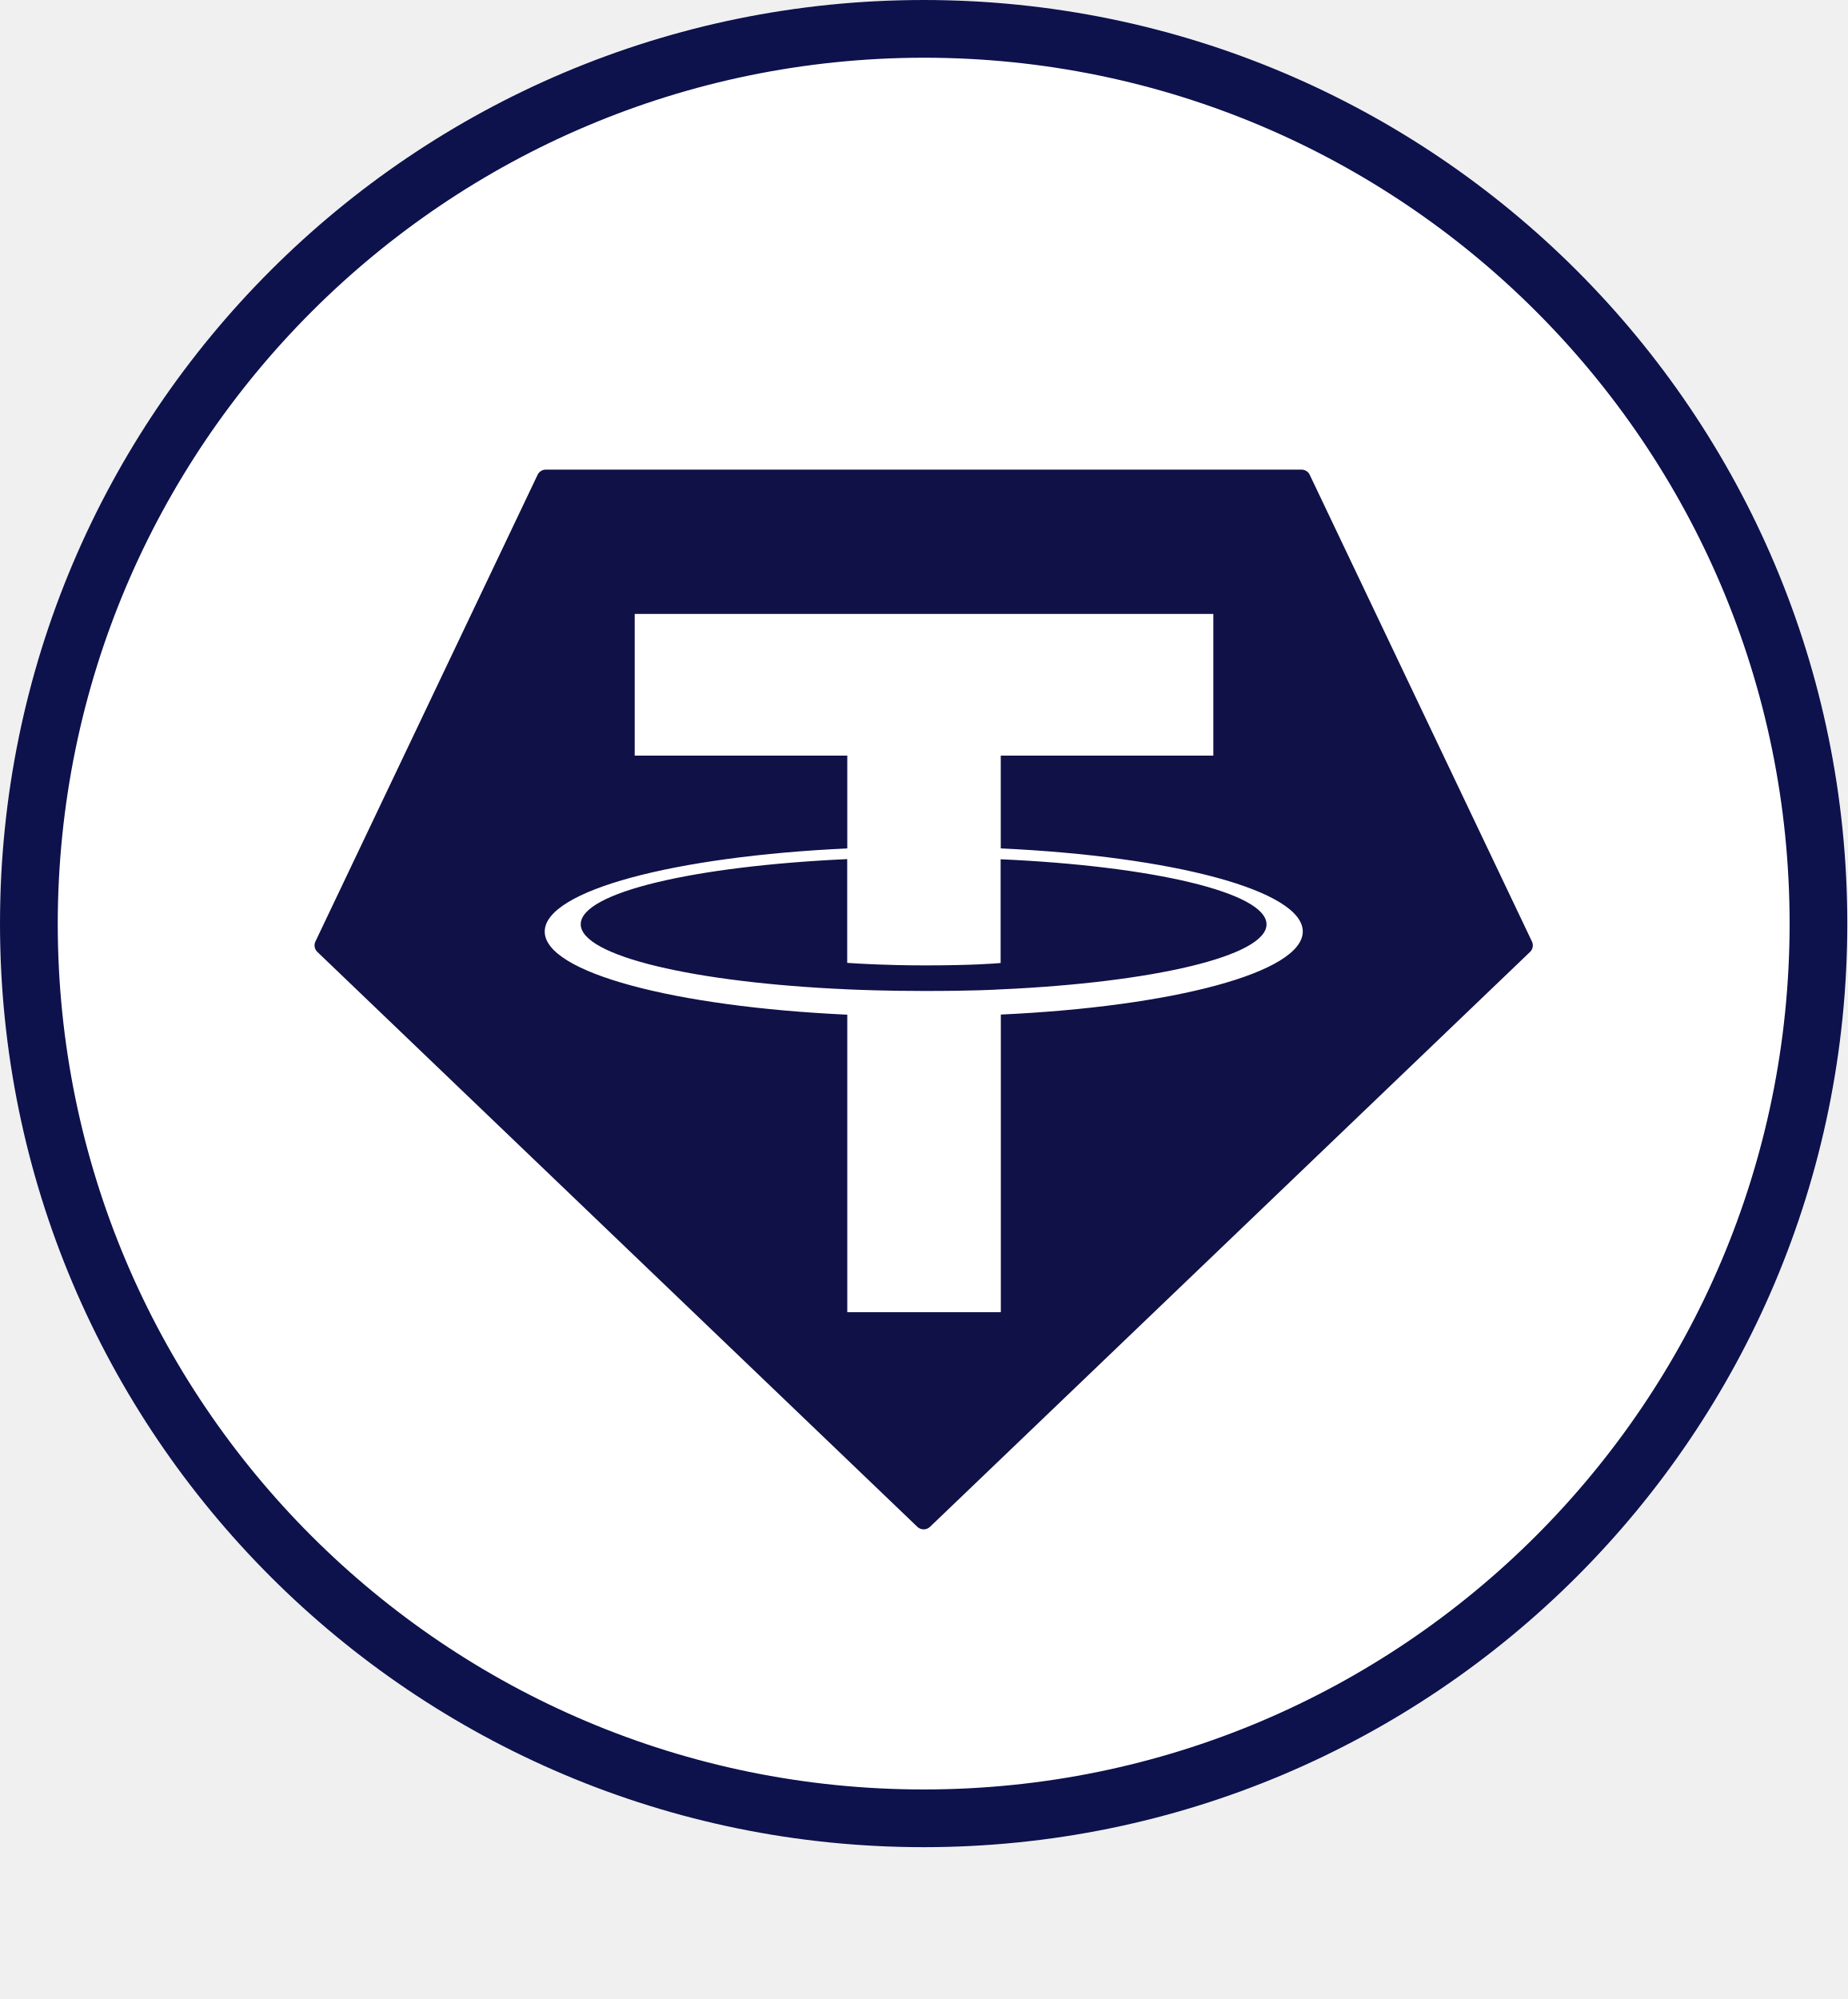
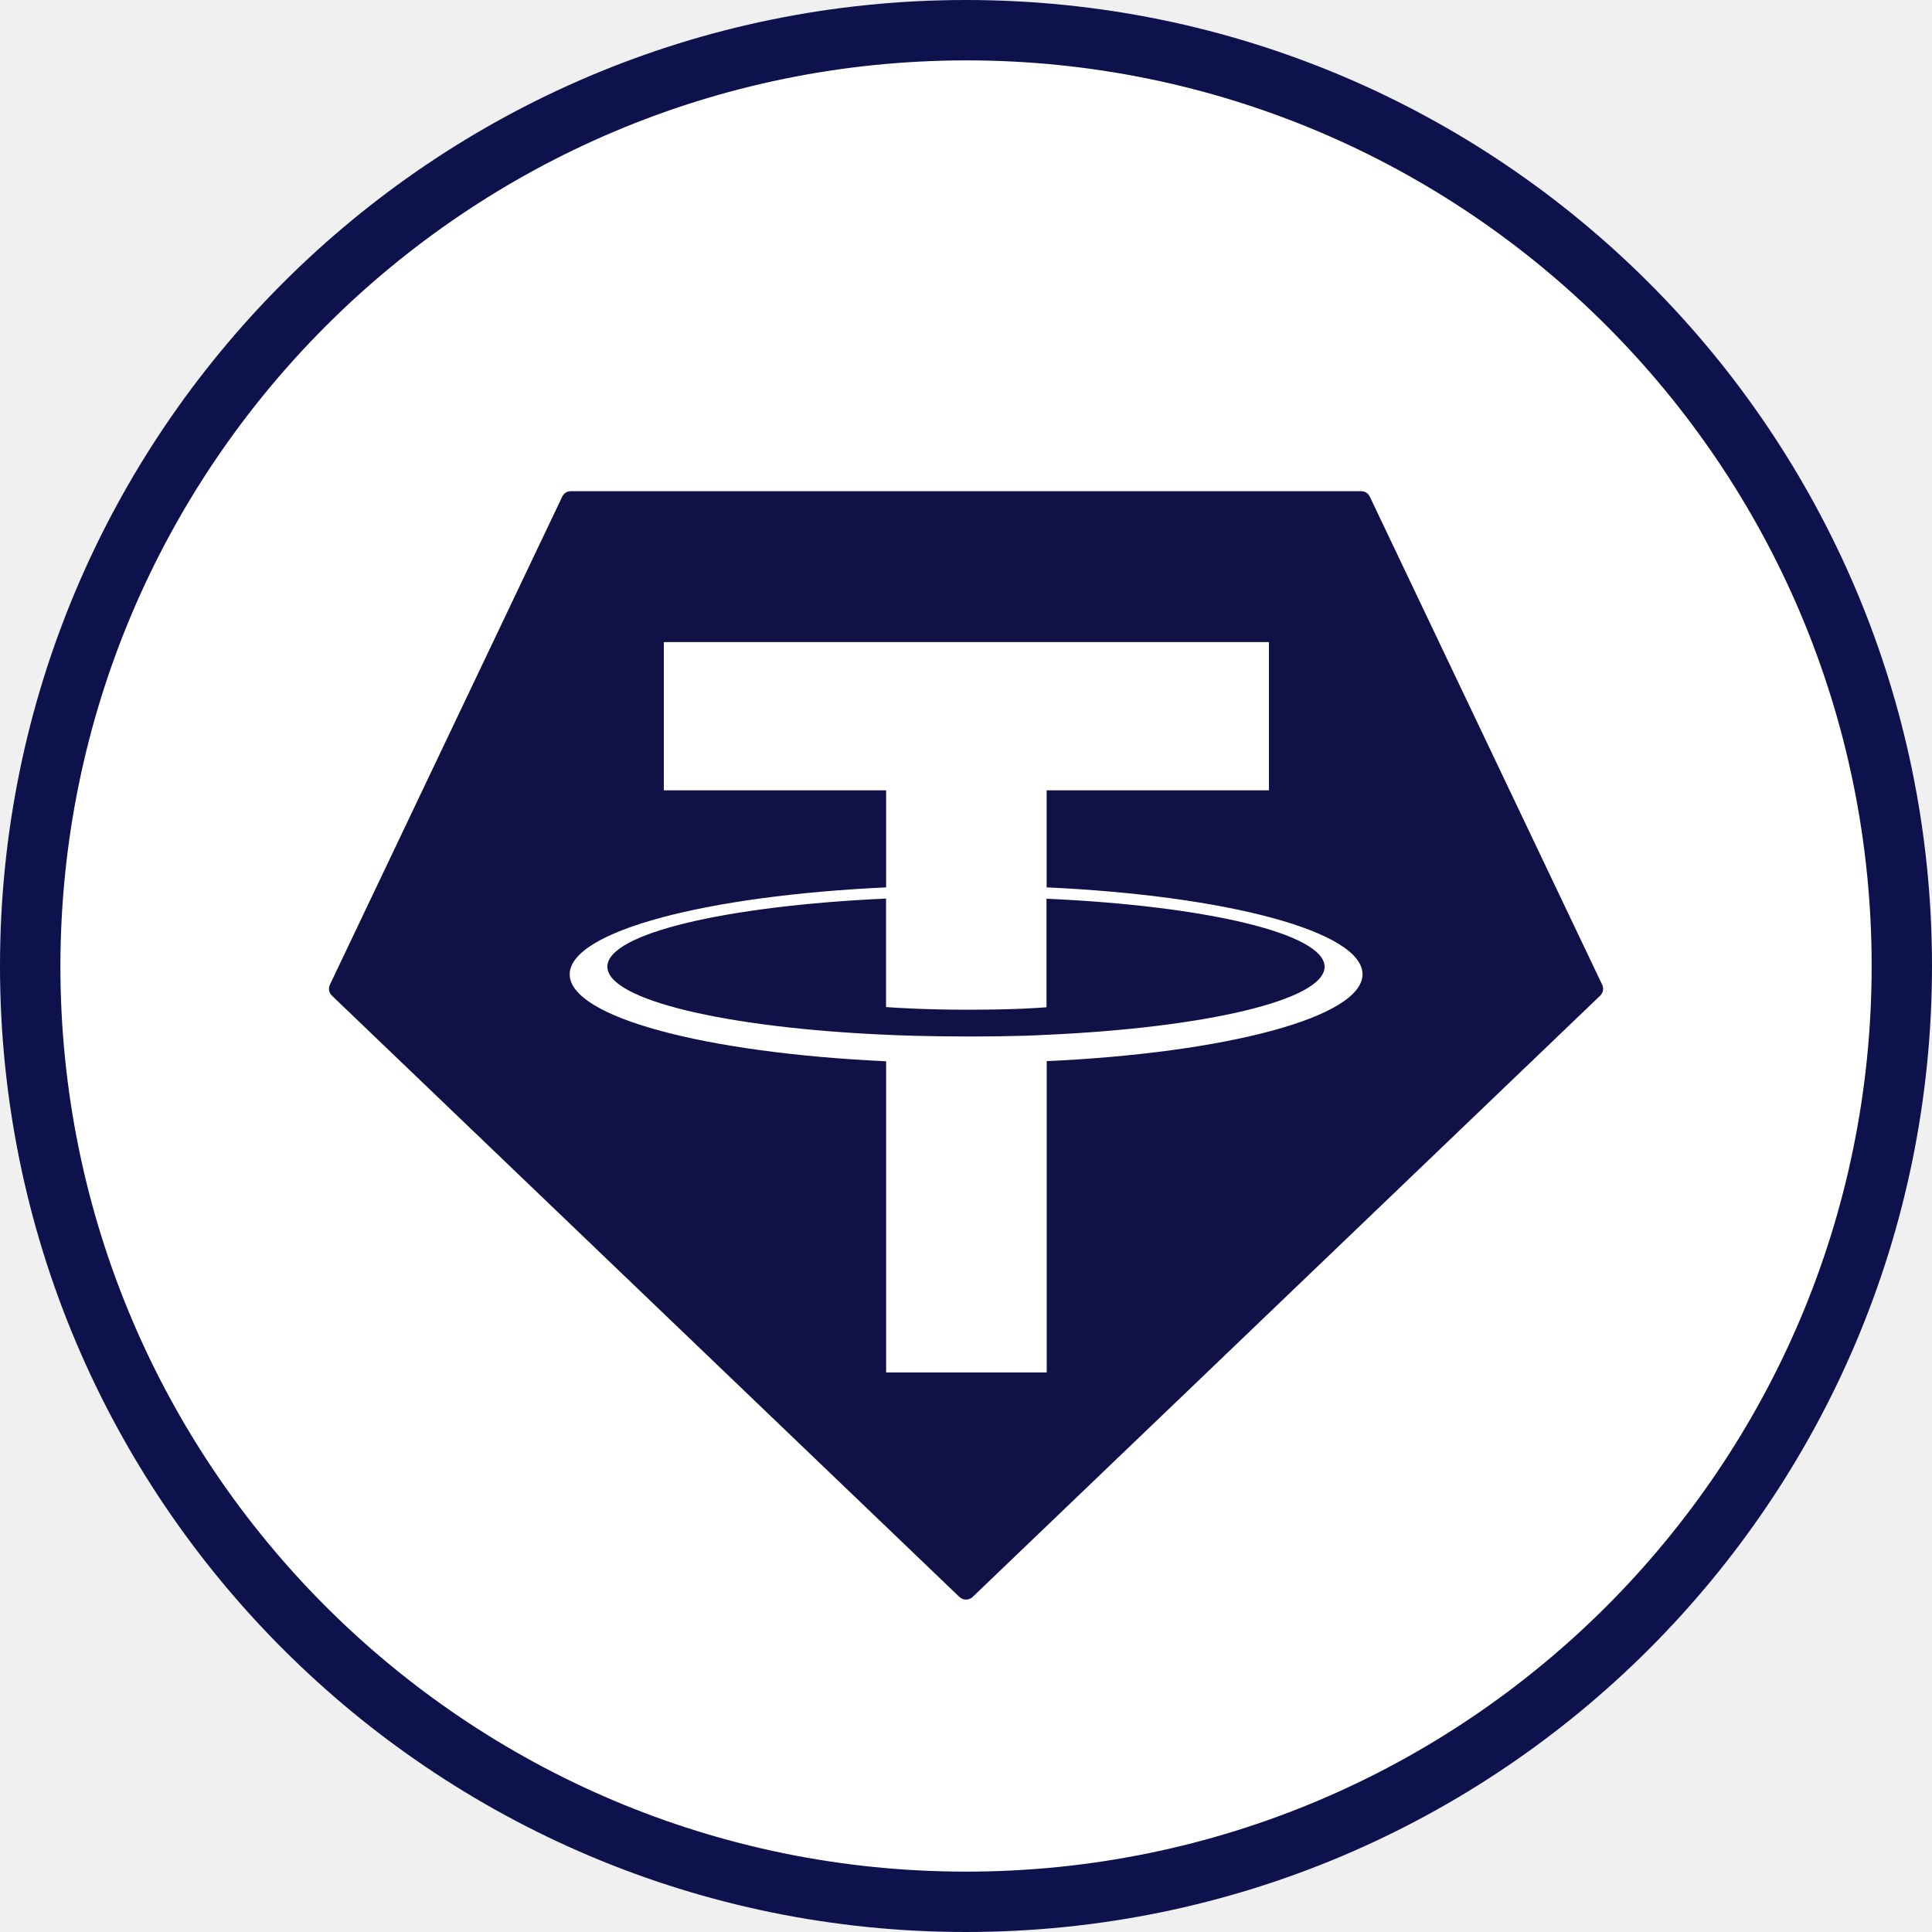
- <svg xmlns="http://www.w3.org/2000/svg" width="73" height="79" viewbox="0 0 73 79">
+ <svg xmlns="http://www.w3.org/2000/svg" width="73" height="73" viewbox="0 0 73 73">
  <g id="Group_5248" data-name="Group 5248" transform="translate(-712.847 -213.802)">
    <g id="Group_5246" data-name="Group 5246" transform="translate(-5.802 -47)">
      <g id="Group_4662" data-name="Group 4662" transform="translate(718.65 260.802)">
        <g id="Group_68" data-name="Group 68" transform="translate(0)">
          <g id="Group_64" data-name="Group 64">
            <circle id="Ellipse_58" data-name="Ellipse 58" cx="36.5" cy="36.5" r="36.5" fill="#fff" />
            <path id="Path_27" data-name="Path 27" d="M104.362,221.656a34.219,34.219,0,1,1-34.218,34.218,34.258,34.258,0,0,1,34.218-34.218m0-2.281a36.5,36.5,0,1,0,36.5,36.5,36.5,36.5,0,0,0-36.5-36.5Z" transform="translate(-67.863 -219.375)" fill="#0d124d" />
          </g>
        </g>
      </g>
    </g>
    <g id="tether-usdt-logo" transform="translate(725.271 232.362)">
      <path id="Path_10550" data-name="Path 10550" d="M8.82.205.042,18.645a.357.357,0,0,0,.077.417L23.827,41.78a.362.362,0,0,0,.5,0L48.036,19.063a.357.357,0,0,0,.077-.417L39.334.207A.355.355,0,0,0,39.01,0H9.146A.355.355,0,0,0,8.82.205Z" transform="translate(0)" fill="#101147" fillRule="evenodd" />
      <path id="Path_10551" data-name="Path 10551" d="M82.135,55.062h0c-.17.013-1.05.065-3.011.065-1.56,0-2.668-.047-3.057-.065h0c-6.03-.265-10.53-1.315-10.53-2.572s4.5-2.3,10.53-2.574v4.1c.394.028,1.523.1,3.084.1,1.872,0,2.81-.078,2.979-.094v-4.1c6.017.268,10.507,1.318,10.507,2.572s-4.489,2.3-10.507,2.57h0Zm0-5.567V45.826h8.4v-5.6H67.67v5.6h8.4v3.668c-6.824.313-11.956,1.665-11.956,3.285s5.132,2.97,11.956,3.285V67.822h6.068V56.059c6.808-.313,11.932-1.664,11.932-3.282s-5.119-2.969-11.932-3.284h0Zm0,0Z" transform="translate(-55.012 -34.524)" fill="#fff" fillRule="evenodd" />
    </g>
  </g>
</svg>
